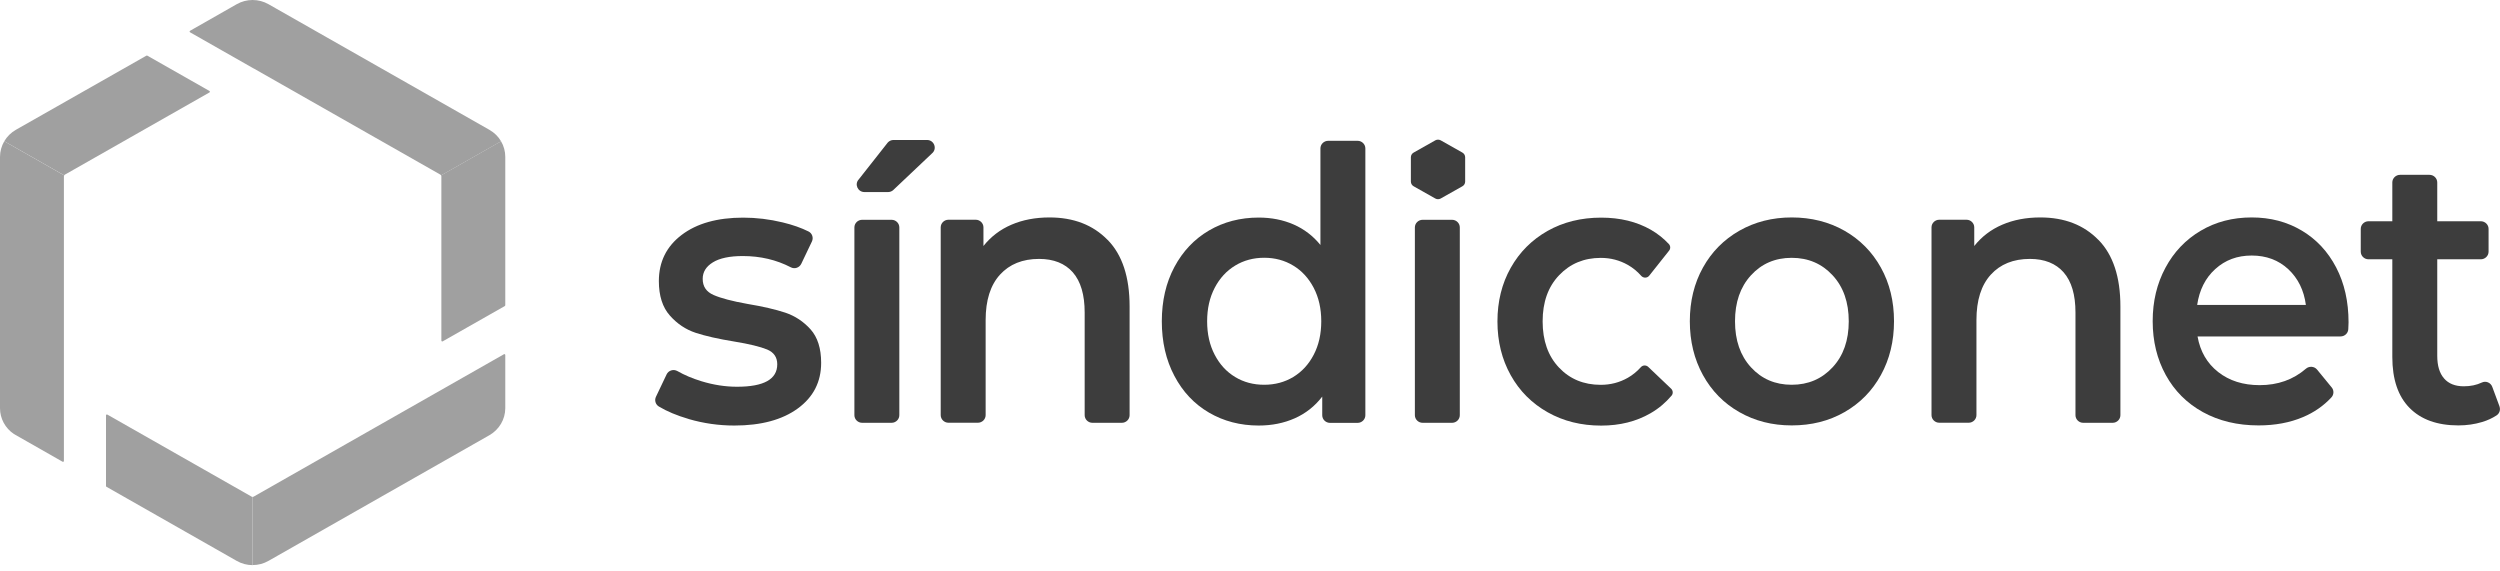
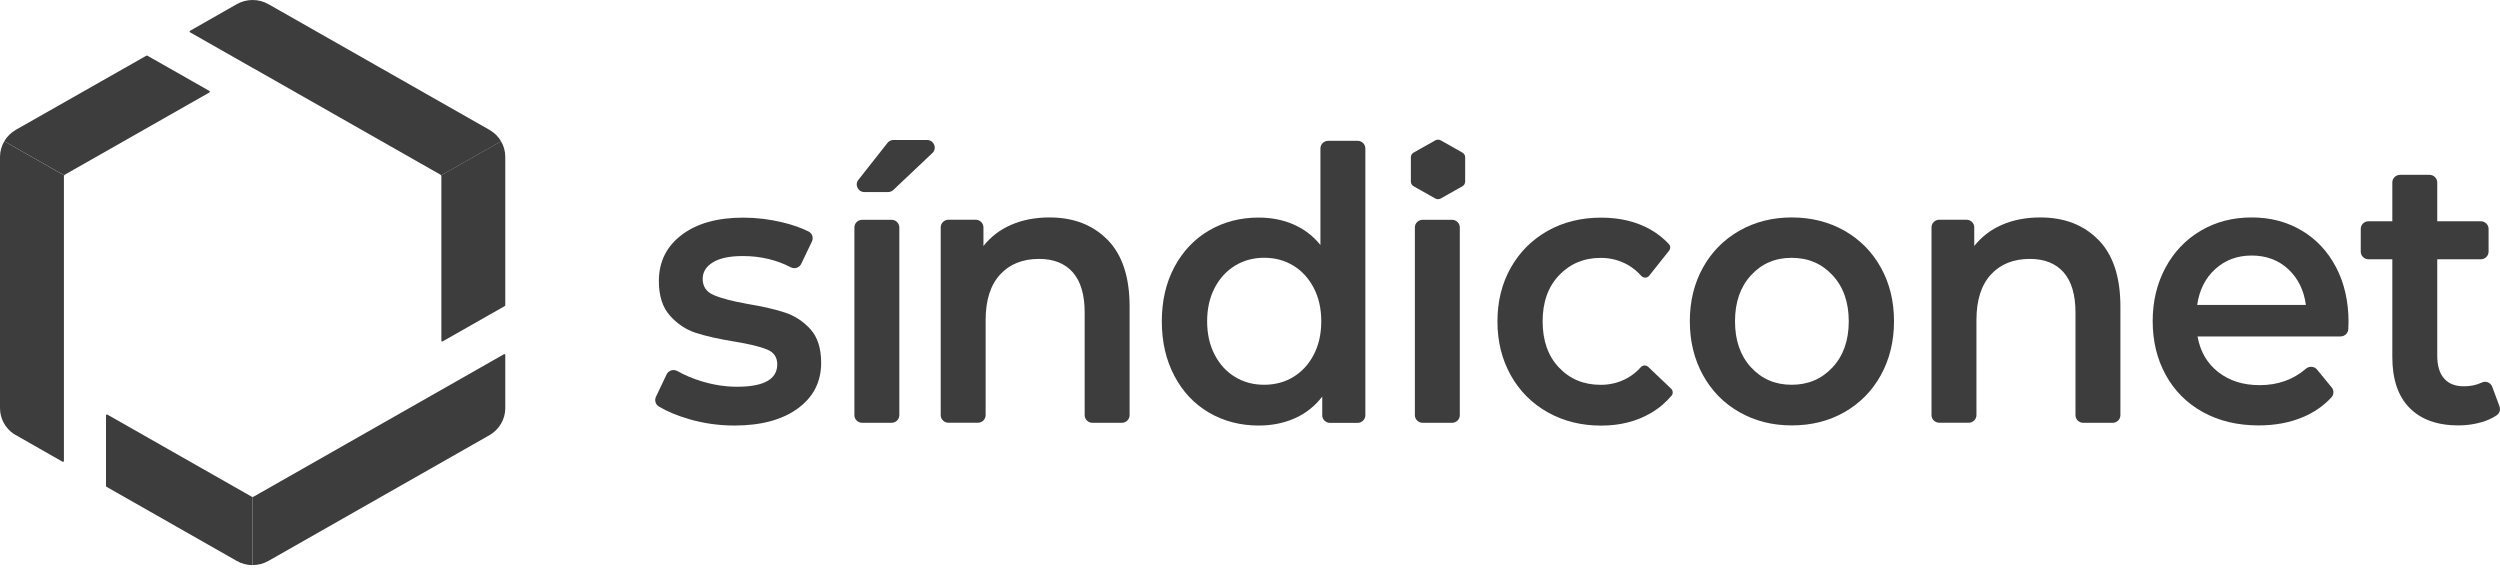
<svg xmlns="http://www.w3.org/2000/svg" width="438" height="100" viewBox="0 0 438 100" fill="none">
  <path d="M120.657 73.406C118.587 72.804 116.846 72.069 115.432 71.222C114.844 70.865 114.629 70.13 114.923 69.517L116.789 65.595C117.128 64.882 117.999 64.626 118.689 65.016C119.922 65.718 121.313 66.308 122.874 66.787C124.989 67.434 127.07 67.757 129.129 67.757C133.822 67.757 136.175 66.453 136.175 63.824C136.175 62.587 135.575 61.718 134.388 61.227C133.189 60.737 131.277 60.269 128.631 59.835C125.871 59.389 123.609 58.876 121.879 58.308C120.137 57.729 118.633 56.726 117.355 55.277C116.077 53.84 115.432 51.823 115.432 49.249C115.432 45.873 116.766 43.177 119.424 41.16C122.082 39.143 125.679 38.129 130.203 38.129C132.51 38.129 134.818 38.408 137.125 38.965C138.878 39.388 140.394 39.923 141.66 40.558C142.305 40.881 142.554 41.661 142.248 42.308L140.382 46.219C140.054 46.898 139.229 47.188 138.55 46.831C136.016 45.517 133.212 44.859 130.146 44.859C127.839 44.859 126.086 45.227 124.899 45.962C123.7 46.698 123.112 47.656 123.112 48.859C123.112 50.196 123.745 51.132 125.034 51.69C126.312 52.247 128.292 52.77 130.972 53.249C133.653 53.695 135.858 54.208 137.577 54.776C139.296 55.355 140.778 56.336 142.011 57.706C143.244 59.088 143.866 61.038 143.866 63.567C143.866 66.899 142.509 69.562 139.783 71.556C137.057 73.551 133.347 74.554 128.654 74.554C125.928 74.554 123.27 74.175 120.668 73.417" fill="#3D3D3D" />
-   <path d="M156.544 24.524H162.414C163.67 24.524 164.247 26.073 163.285 26.875L156.454 33.338C156.205 33.539 155.9 33.65 155.583 33.65H151.455C150.279 33.65 149.657 32.268 150.46 31.422L155.549 24.959C155.809 24.68 156.171 24.524 156.544 24.524Z" fill="#3D3D3D" />
+   <path d="M156.544 24.524H162.414C163.67 24.524 164.247 26.073 163.285 26.875L156.454 33.338C156.205 33.538 155.9 33.65 155.583 33.65H151.455C150.279 33.65 149.657 32.268 150.46 31.422L155.549 24.959C155.809 24.68 156.171 24.524 156.544 24.524Z" fill="#3D3D3D" />
  <path d="M151.048 38.508H156.205C156.952 38.508 157.562 39.11 157.562 39.845V72.737C157.562 73.473 156.952 74.075 156.205 74.075H151.048C150.301 74.075 149.69 73.473 149.69 72.737V39.845C149.69 39.11 150.301 38.508 151.048 38.508Z" fill="#3D3D3D" />
  <path d="M194.072 42.04C196.628 44.659 197.906 48.547 197.906 53.695V72.737C197.906 73.473 197.295 74.075 196.549 74.075H191.392C190.645 74.075 190.034 73.473 190.034 72.737V54.754C190.034 51.645 189.344 49.305 187.965 47.723C186.585 46.152 184.605 45.361 182.049 45.361C179.154 45.361 176.869 46.285 175.195 48.124C173.521 49.962 172.684 52.614 172.684 56.08V72.726C172.684 73.462 172.074 74.063 171.327 74.063H166.17C165.423 74.063 164.812 73.462 164.812 72.726V39.834C164.812 39.099 165.423 38.497 166.17 38.497H170.943C171.689 38.497 172.3 39.099 172.3 39.834V43.099C173.601 41.461 175.229 40.213 177.209 39.366C179.176 38.519 181.405 38.096 183.87 38.096C188.1 38.096 191.493 39.411 194.049 42.029" fill="#3D3D3D" />
-   <path d="M226.577 66.052C228.082 65.138 229.281 63.846 230.163 62.152C231.045 60.47 231.486 58.509 231.486 56.291C231.486 54.074 231.045 52.124 230.163 50.43C229.281 48.748 228.093 47.444 226.577 46.531C225.073 45.617 223.377 45.16 221.488 45.16C219.599 45.16 217.902 45.617 216.398 46.531C214.894 47.444 213.695 48.737 212.813 50.43C211.931 52.124 211.49 54.074 211.49 56.291C211.49 58.509 211.931 60.47 212.813 62.152C213.695 63.846 214.883 65.138 216.398 66.052C217.902 66.966 219.599 67.411 221.488 67.411C223.377 67.411 225.073 66.954 226.577 66.052ZM239.211 25.995V72.749C239.211 73.484 238.6 74.086 237.854 74.086H233.013C232.266 74.086 231.656 73.484 231.656 72.749V69.484C230.355 71.177 228.749 72.437 226.849 73.283C224.937 74.13 222.834 74.554 220.526 74.554C217.303 74.554 214.396 73.796 211.818 72.292C209.239 70.787 207.214 68.637 205.755 65.863C204.285 63.088 203.55 59.901 203.55 56.302C203.55 52.703 204.285 49.528 205.755 46.776C207.226 44.023 209.239 41.895 211.818 40.38C214.396 38.876 217.292 38.118 220.526 38.118C222.743 38.118 224.779 38.519 226.623 39.321C228.466 40.124 230.038 41.316 231.339 42.92V26.006C231.339 25.271 231.95 24.669 232.696 24.669H237.854C238.6 24.669 239.211 25.271 239.211 26.006" fill="#3D3D3D" />
+   <path d="M226.577 66.052C228.082 65.138 229.281 63.846 230.163 62.152C231.045 60.47 231.486 58.509 231.486 56.291C231.486 54.074 231.045 52.124 230.163 50.43C229.281 48.748 228.093 47.444 226.577 46.531C225.073 45.617 223.377 45.16 221.488 45.16C219.599 45.16 217.902 45.617 216.398 46.531C214.894 47.444 213.695 48.737 212.813 50.43C211.931 52.124 211.49 54.074 211.49 56.291C211.49 58.509 211.931 60.47 212.813 62.152C213.695 63.846 214.883 65.138 216.398 66.052C217.902 66.966 219.599 67.411 221.488 67.411C223.377 67.411 225.073 66.955 226.577 66.052ZM239.211 25.995V72.749C239.211 73.484 238.6 74.086 237.854 74.086H233.013C232.266 74.086 231.656 73.484 231.656 72.749V69.484C230.355 71.177 228.749 72.437 226.849 73.283C224.937 74.13 222.834 74.554 220.526 74.554C217.303 74.554 214.396 73.796 211.818 72.292C209.239 70.787 207.214 68.637 205.755 65.863C204.285 63.088 203.55 59.901 203.55 56.303C203.55 52.703 204.285 49.528 205.755 46.776C207.226 44.024 209.239 41.895 211.818 40.38C214.396 38.876 217.292 38.118 220.526 38.118C222.743 38.118 224.779 38.519 226.623 39.322C228.466 40.124 230.038 41.316 231.339 42.92V26.006C231.339 25.271 231.95 24.669 232.696 24.669H237.854C238.6 24.669 239.211 25.271 239.211 26.006" fill="#3D3D3D" />
  <path d="M249.243 38.508H254.4C255.147 38.508 255.758 39.11 255.758 39.845V72.737C255.758 73.473 255.147 74.075 254.4 74.075H249.243C248.496 74.075 247.886 73.473 247.886 72.737V39.845C247.886 39.11 248.496 38.508 249.243 38.508Z" fill="#3D3D3D" />
  <path d="M321.075 64.347C322.964 62.308 323.902 59.623 323.902 56.291C323.902 52.96 322.964 50.274 321.075 48.235C319.186 46.196 316.8 45.171 313.904 45.171C311.009 45.171 308.634 46.196 306.767 48.235C304.901 50.274 303.974 52.96 303.974 56.291C303.974 59.623 304.901 62.308 306.767 64.347C308.634 66.386 311.009 67.411 313.904 67.411C316.8 67.411 319.186 66.386 321.075 64.347ZM304.732 72.203C302.006 70.654 299.879 68.481 298.353 65.707C296.826 62.932 296.057 59.79 296.057 56.28C296.057 52.77 296.826 49.639 298.353 46.887C299.879 44.135 302.006 41.984 304.732 40.425C307.457 38.876 310.511 38.096 313.915 38.096C317.32 38.096 320.43 38.876 323.156 40.425C325.882 41.984 328.008 44.135 329.535 46.887C331.062 49.639 331.831 52.77 331.831 56.28C331.831 59.79 331.062 62.932 329.535 65.707C328.008 68.481 325.882 70.643 323.156 72.203C320.43 73.763 317.354 74.531 313.915 74.531C310.477 74.531 307.457 73.751 304.732 72.203Z" fill="#3D3D3D" />
  <path d="M367.661 42.04C370.217 44.659 371.495 48.547 371.495 53.695V72.737C371.495 73.473 370.884 74.075 370.138 74.075H364.98C364.234 74.075 363.623 73.473 363.623 72.737V54.754C363.623 51.645 362.933 49.305 361.553 47.723C360.174 46.152 358.194 45.361 355.638 45.361C352.743 45.361 350.458 46.285 348.784 48.124C347.11 49.962 346.273 52.614 346.273 56.08V72.726C346.273 73.462 345.663 74.063 344.916 74.063H339.759C339.012 74.063 338.401 73.462 338.401 72.726V39.834C338.401 39.099 339.012 38.497 339.759 38.497H344.531C345.278 38.497 345.889 39.099 345.889 39.834V43.099C347.189 41.461 348.818 40.213 350.797 39.366C352.765 38.519 354.993 38.096 357.459 38.096C361.689 38.096 365.082 39.411 367.638 42.029" fill="#3D3D3D" />
-   <path d="M388.121 47.132C386.38 48.703 385.328 50.809 384.943 53.428H403.99C403.65 50.854 402.621 48.77 400.913 47.166C399.194 45.572 397.056 44.77 394.5 44.77C391.944 44.77 389.863 45.561 388.121 47.132ZM410.086 58.954H385.011C385.475 61.573 386.674 63.645 388.63 65.183C390.576 66.709 392.996 67.478 395.891 67.478C399.07 67.478 401.773 66.52 403.99 64.603C404.566 64.102 405.46 64.158 405.946 64.748L408.514 67.879C408.943 68.392 408.91 69.15 408.446 69.64C407.077 71.111 405.426 72.258 403.492 73.072C401.185 74.052 398.583 74.531 395.699 74.531C392.012 74.531 388.766 73.751 385.95 72.203C383.145 70.654 380.973 68.481 379.446 65.707C377.919 62.932 377.15 59.79 377.15 56.28C377.15 52.77 377.897 49.695 379.379 46.921C380.86 44.146 382.93 41.984 385.565 40.425C388.2 38.865 391.186 38.096 394.489 38.096C397.792 38.096 400.676 38.865 403.254 40.391C405.833 41.918 407.846 44.079 409.294 46.854C410.742 49.628 411.466 52.837 411.466 56.481C411.466 56.804 411.454 57.205 411.42 57.673C411.386 58.386 410.787 58.943 410.063 58.943" fill="#3D3D3D" />
-   <path d="M437.909 71.211C438.124 71.79 437.909 72.448 437.389 72.782C436.654 73.261 435.817 73.651 434.889 73.93C433.566 74.331 432.175 74.531 430.705 74.531C427.017 74.531 424.167 73.506 422.154 71.467C420.141 69.428 419.134 66.453 419.134 62.542V45.428H414.961C414.214 45.428 413.604 44.826 413.604 44.09V40.101C413.604 39.366 414.214 38.764 414.961 38.764H419.134V31.968C419.134 31.232 419.745 30.63 420.491 30.63H425.649C426.395 30.63 427.006 31.232 427.006 31.968V38.764H434.641C435.387 38.764 435.998 39.366 435.998 40.101V44.09C435.998 44.826 435.387 45.428 434.641 45.428H427.006V62.342C427.006 64.069 427.402 65.395 428.205 66.308C428.997 67.222 430.15 67.679 431.666 67.679C432.842 67.679 433.894 67.456 434.81 67.021C435.523 66.676 436.371 67.032 436.642 67.768L437.921 71.222L437.909 71.211Z" fill="#3D3D3D" />
+   <path d="M388.121 47.132C386.38 48.703 385.328 50.809 384.943 53.428H403.99C403.65 50.854 402.621 48.77 400.913 47.166C399.194 45.572 397.056 44.77 394.5 44.77C391.944 44.77 389.863 45.561 388.121 47.132ZM410.086 58.954H385.011C385.475 61.573 386.674 63.645 388.63 65.183C390.576 66.709 392.996 67.478 395.891 67.478C399.07 67.478 401.773 66.52 403.99 64.603C404.566 64.102 405.46 64.158 405.946 64.748L408.514 67.879C408.943 68.392 408.91 69.15 408.446 69.64C407.077 71.111 405.426 72.258 403.492 73.072C401.185 74.052 398.583 74.531 395.699 74.531C392.012 74.531 388.766 73.751 385.95 72.203C383.145 70.654 380.973 68.481 379.446 65.707C377.919 62.932 377.15 59.79 377.15 56.28C377.15 52.77 377.897 49.695 379.379 46.92C380.86 44.146 382.93 41.984 385.565 40.425C388.2 38.865 391.186 38.096 394.489 38.096C397.792 38.096 400.676 38.865 403.254 40.391C405.833 41.918 407.846 44.079 409.294 46.854C410.742 49.628 411.466 52.837 411.466 56.481C411.466 56.804 411.454 57.205 411.42 57.673C411.386 58.386 410.787 58.943 410.063 58.943" fill="#3D3D3D" />
+   <path d="M437.909 71.211C438.124 71.79 437.909 72.448 437.389 72.782C436.654 73.261 435.817 73.651 434.889 73.93C433.566 74.331 432.175 74.531 430.705 74.531C427.017 74.531 424.167 73.506 422.154 71.467C420.141 69.428 419.134 66.453 419.134 62.542V45.427H414.961C414.214 45.427 413.604 44.826 413.604 44.09V40.101C413.604 39.366 414.214 38.764 414.961 38.764H419.134V31.968C419.134 31.232 419.745 30.63 420.491 30.63H425.649C426.395 30.63 427.006 31.232 427.006 31.968V38.764H434.641C435.387 38.764 435.998 39.366 435.998 40.101V44.09C435.998 44.826 435.387 45.427 434.641 45.427H427.006V62.342C427.006 64.069 427.402 65.395 428.205 66.308C428.997 67.222 430.15 67.679 431.666 67.679C432.842 67.679 433.894 67.456 434.81 67.021C435.523 66.676 436.371 67.032 436.642 67.768L437.921 71.222L437.909 71.211Z" fill="#3D3D3D" />
  <path d="M247.671 26.731L251.46 24.591C251.754 24.424 252.127 24.424 252.421 24.591L256.21 26.731C256.516 26.898 256.696 27.221 256.696 27.555V31.811C256.696 32.157 256.516 32.469 256.21 32.636L252.421 34.775C252.127 34.943 251.754 34.943 251.46 34.775L247.671 32.636C247.366 32.469 247.185 32.146 247.185 31.811V27.555C247.185 27.21 247.366 26.898 247.671 26.731Z" fill="#3D3D3D" />
  <path d="M288.772 64.28C288.41 63.935 287.822 63.946 287.483 64.325C286.804 65.083 286.035 65.707 285.198 66.186C283.751 67.01 282.167 67.422 280.448 67.422C277.473 67.422 275.03 66.409 273.13 64.392C271.219 62.375 270.269 59.679 270.269 56.302C270.269 52.926 271.23 50.23 273.164 48.213C275.087 46.196 277.519 45.182 280.459 45.182C282.178 45.182 283.762 45.595 285.21 46.419C286.069 46.909 286.85 47.544 287.539 48.325C287.913 48.748 288.591 48.748 288.942 48.302C289.915 47.088 291.611 44.948 292.425 43.912C292.697 43.578 292.686 43.088 292.392 42.764C291.475 41.784 290.435 40.948 289.236 40.257C286.736 38.831 283.841 38.129 280.527 38.129C277.01 38.129 273.877 38.909 271.128 40.458C268.38 42.018 266.231 44.168 264.681 46.92C263.132 49.673 262.352 52.804 262.352 56.314C262.352 59.823 263.132 62.966 264.681 65.74C266.231 68.514 268.391 70.676 271.162 72.236C273.933 73.796 277.055 74.565 280.527 74.565C283.796 74.565 286.68 73.841 289.168 72.403C290.605 71.579 291.826 70.531 292.867 69.306C293.161 68.949 293.115 68.425 292.787 68.102C291.803 67.166 289.847 65.305 288.795 64.303" fill="#3D3D3D" />
-   <path d="M88.525 27.488C88.525 26.508 88.265 25.572 87.779 24.747L77.272 30.72C77.305 30.775 77.328 30.842 77.328 30.909V59.667C77.328 59.79 77.464 59.868 77.566 59.801L88.446 53.617C88.446 53.617 88.525 53.539 88.525 53.483V27.488Z" fill="#A0A0A0" />
-   <path d="M44.461 12L77.136 30.586C77.192 30.619 77.249 30.664 77.283 30.731L87.79 24.758C87.315 23.934 86.614 23.243 85.754 22.753L47.039 0.735C45.32 -0.245 43.194 -0.245 41.475 0.735L33.297 5.393C33.196 5.449 33.196 5.605 33.297 5.66L44.404 11.978C44.404 11.978 44.438 11.989 44.449 12" fill="#A0A0A0" />
-   <path d="M44.46 87C44.404 87.033 44.325 87.055 44.257 87.055V99C45.218 99 46.18 98.755 47.039 98.265L85.743 76.247C87.462 75.267 88.525 73.462 88.525 71.512V62.197C88.525 62.074 88.389 61.996 88.288 62.063L44.46 87Z" fill="#A0A0A0" />
-   <path d="M44.065 87L18.809 72.637C18.707 72.581 18.571 72.648 18.571 72.771V85.15C18.571 85.206 18.605 85.261 18.651 85.284L41.486 98.276C42.345 98.766 43.307 99.011 44.257 99.011V87.067C44.189 87.067 44.121 87.044 44.065 87.011" fill="#A0A0A0" />
-   <path d="M11.197 30.92C11.197 30.853 11.22 30.786 11.254 30.731L0.746 24.747C0.271 25.572 0 26.508 0 27.488V71.512C0 73.328 0.916 75.022 2.432 76.036L10.96 80.894C11.061 80.949 11.197 80.882 11.197 80.76V30.92Z" fill="#A0A0A0" />
-   <path d="M11.389 30.586L36.691 16.201C36.792 16.145 36.792 15.989 36.691 15.934L25.81 9.75C25.81 9.75 25.697 9.716 25.652 9.75L2.782 22.742C1.923 23.232 1.233 23.923 0.747 24.747L11.254 30.72C11.288 30.664 11.333 30.608 11.401 30.575" fill="#A0A0A0" />
+   <path d="M88.525 27.488C88.525 26.508 88.265 25.572 87.779 24.747L77.272 30.72C77.305 30.775 77.328 30.842 77.328 30.909V59.667C77.328 59.79 77.464 59.868 77.566 59.801L88.446 53.617C88.446 53.617 88.525 53.539 88.525 53.483V27.488Z" fill="#3D3D3D" />
+   <path d="M44.461 12L77.136 30.586C77.192 30.619 77.249 30.664 77.283 30.731L87.79 24.758C87.315 23.934 86.614 23.243 85.754 22.753L47.039 0.735C45.32 -0.245 43.194 -0.245 41.475 0.735L33.297 5.393C33.196 5.449 33.196 5.605 33.297 5.66L44.404 11.978C44.404 11.978 44.438 11.989 44.449 12" fill="#3D3D3D" />
+   <path d="M44.46 87C44.404 87.033 44.325 87.055 44.257 87.055V99C45.218 99 46.18 98.755 47.039 98.265L85.743 76.247C87.462 75.267 88.525 73.462 88.525 71.512V62.197C88.525 62.074 88.389 61.996 88.288 62.063L44.46 87Z" fill="#3D3D3D" />
+   <path d="M44.065 87L18.809 72.637C18.707 72.582 18.571 72.648 18.571 72.771V85.15C18.571 85.206 18.605 85.261 18.651 85.284L41.486 98.276C42.345 98.766 43.307 99.011 44.257 99.011V87.067C44.189 87.067 44.121 87.044 44.065 87.011" fill="#3D3D3D" />
+   <path d="M11.197 30.92C11.197 30.853 11.22 30.786 11.254 30.731L0.746 24.747C0.271 25.572 0 26.508 0 27.488V71.512C0 73.328 0.916 75.022 2.432 76.035L10.96 80.894C11.061 80.949 11.197 80.882 11.197 80.76V30.92Z" fill="#3D3D3D" />
+   <path d="M11.389 30.586L36.691 16.201C36.792 16.145 36.792 15.989 36.691 15.934L25.81 9.75C25.81 9.75 25.697 9.716 25.652 9.75L2.782 22.742C1.923 23.232 1.233 23.923 0.747 24.747L11.254 30.72C11.288 30.664 11.333 30.608 11.401 30.575" fill="#3D3D3D" />
</svg>
